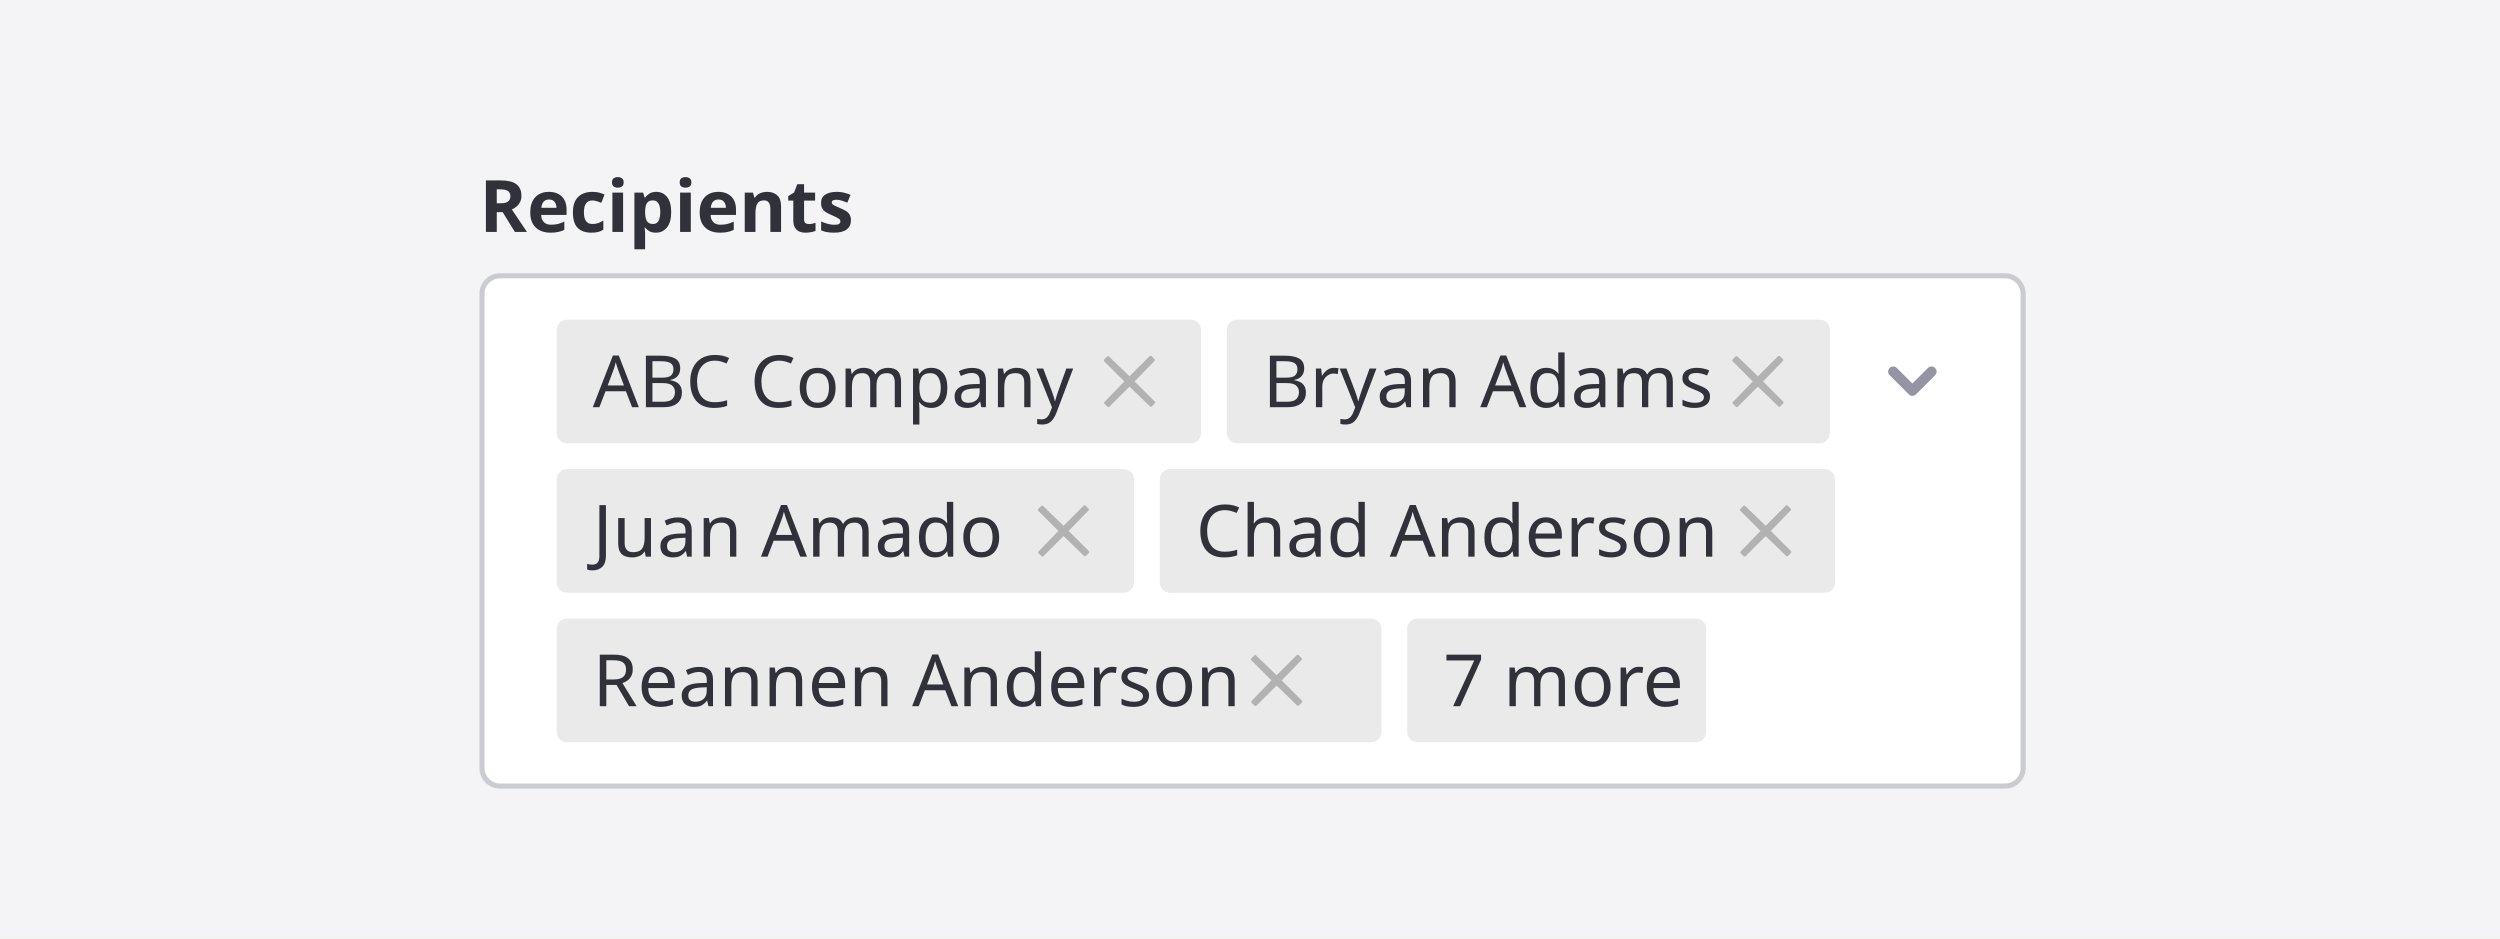
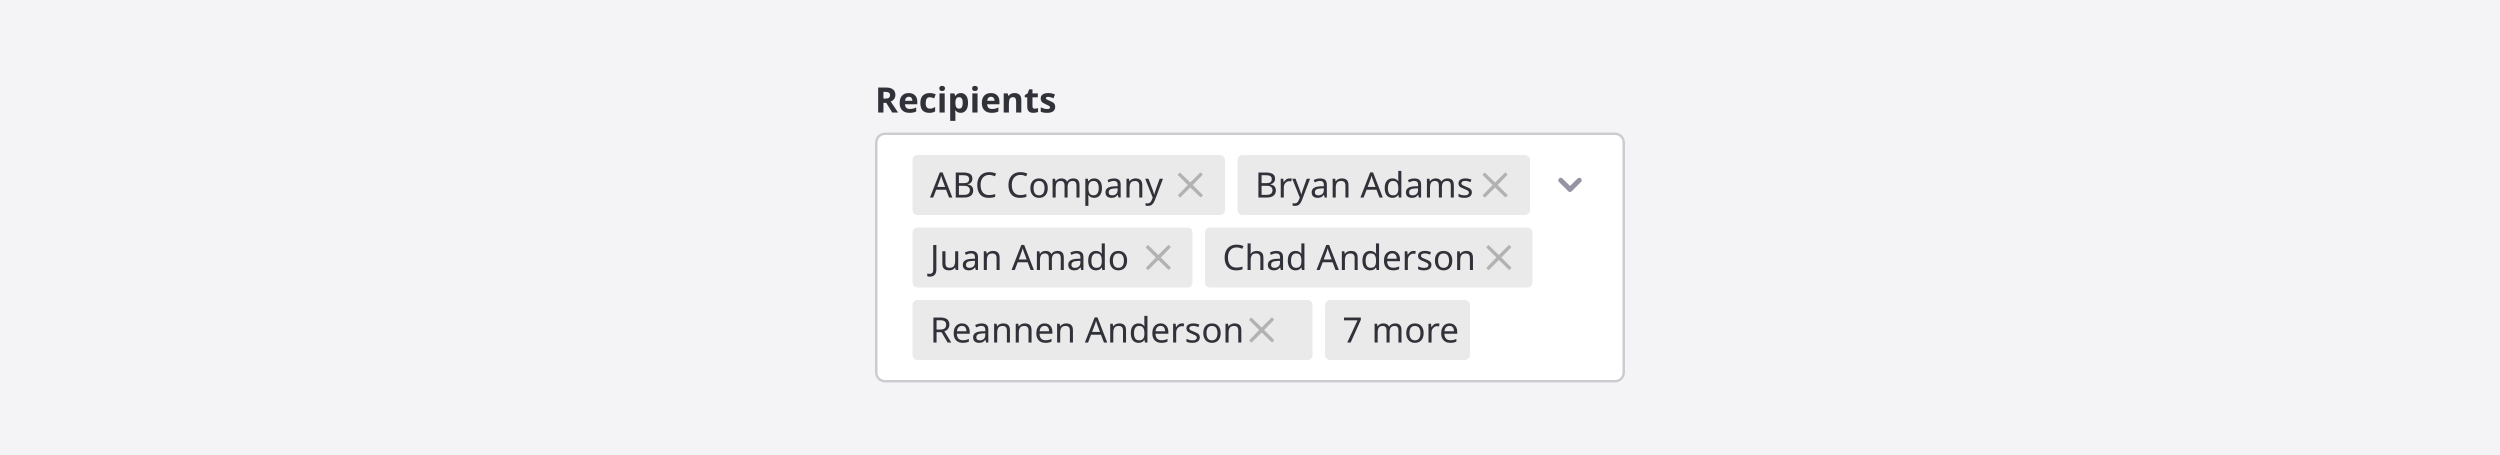
- <svg xmlns="http://www.w3.org/2000/svg" width="485" height="182" viewBox="0 0 485 182">
+ <svg xmlns="http://www.w3.org/2000/svg" width="1000" height="182" viewBox="0 0 1000 182">
  <defs>
    <clipPath id="clip-multiselect_selectiontruncation">
-       <rect width="485" height="182" />
+       <rect width="1000" height="182" />
    </clipPath>
  </defs>
  <g id="multiselect_selectiontruncation" clip-path="url(#clip-multiselect_selectiontruncation)">
-     <rect width="485" height="182" fill="#f4f4f6" />
-     <g id="Group_15388" data-name="Group 15388" transform="translate(-39 -56)">
+     <rect width="1000" height="182" fill="#f4f4f6" />
+     <g id="Group_15388" data-name="Group 15388" transform="translate(218 -56)">
      <rect id="Rectangle_4840" data-name="Rectangle 4840" width="300" height="100" rx="4" transform="translate(132 109)" fill="#fff" />
      <path id="Rectangle_4840_-_Outline" data-name="Rectangle 4840 - Outline" d="M4,1A3,3,0,0,0,1,4V96a3,3,0,0,0,3,3H296a3,3,0,0,0,3-3V4a3,3,0,0,0-3-3H4M4,0H296a4,4,0,0,1,4,4V96a4,4,0,0,1-4,4H4a4,4,0,0,1-4-4V4A4,4,0,0,1,4,0Z" transform="translate(132 109)" fill="#cbcbd2" />
      <text id="Recipients" transform="translate(132 101)" fill="#31313a" font-size="14" font-family="SegoeUI-Semibold, Segoe UI" font-weight="600">
        <tspan x="0" y="0">Recipients</tspan>
      </text>
      <g id="Group_7815" data-name="Group 7815" transform="translate(-418 -1589)">
        <rect id="Rectangle_3867" data-name="Rectangle 3867" width="24" height="24" transform="translate(816 1707)" fill="none" />
        <path id="Path_5558" data-name="Path 5558" d="M56,9.4l-3,3-3-3a.967.967,0,0,0-1.4,0h0a.967.967,0,0,0,0,1.4l3.7,3.7a.967.967,0,0,0,1.4,0l3.7-3.7a.967.967,0,0,0,0-1.4h0A.965.965,0,0,0,56,9.4Z" transform="translate(775 1707)" fill="#9494a4" />
      </g>
      <g id="Group_7811" data-name="Group 7811" transform="translate(-344 -365)">
        <rect id="Rectangle_4061" data-name="Rectangle 4061" width="125" height="24" rx="2" transform="translate(491 483)" fill="#eaeaea" />
        <g id="Remove" transform="translate(597 490)">
          <g id="Remove-2" data-name="Remove">
            <path id="Path_10244" data-name="Path 10244" d="M9.933,8.934a.25.25,0,0,1,0,.312l-.624.624a.25.25,0,0,1-.312,0L5,6,1.066,9.933a.25.25,0,0,1-.312,0L.129,9.309A.25.25,0,0,1,.129,9L4,5,.067,1.066a.25.25,0,0,1,0-.312L.691.129A.25.25,0,0,1,1,.129L5,4,8.934.067a.25.25,0,0,1,.312,0l.624.624a.25.25,0,0,1,0,.312L6,5Z" transform="translate(0.119 0)" fill="#b2b2b2" />
            <rect id="Rectangle_8133" data-name="Rectangle 8133" width="10" height="10" fill="none" />
          </g>
        </g>
        <text id="ABC_Company" data-name="ABC Company" transform="translate(498 500)" fill="#31313a" font-size="14" font-family="SegoeUI, Segoe UI">
          <tspan x="0" y="0">ABC Company</tspan>
        </text>
      </g>
      <g id="Group_7814" data-name="Group 7814" transform="translate(-214 -365)">
        <rect id="Rectangle_4061-2" data-name="Rectangle 4061" width="117" height="24" rx="2" transform="translate(491 483)" fill="#eaeaea" />
        <g id="Remove-3" data-name="Remove" transform="translate(589 490)">
          <g id="Remove-4" data-name="Remove">
            <path id="Path_10244-2" data-name="Path 10244" d="M9.933,8.934a.25.25,0,0,1,0,.312l-.624.624a.25.25,0,0,1-.312,0L5,6,1.066,9.933a.25.25,0,0,1-.312,0L.129,9.309A.25.25,0,0,1,.129,9L4,5,.067,1.066a.25.25,0,0,1,0-.312L.691.129A.25.25,0,0,1,1,.129L5,4,8.934.067a.25.25,0,0,1,.312,0l.624.624a.25.25,0,0,1,0,.312L6,5Z" transform="translate(0.037 0)" fill="#b2b2b2" />
            <rect id="Rectangle_8133-2" data-name="Rectangle 8133" width="10" height="10" fill="none" />
          </g>
        </g>
        <text id="Bryan_Adams" data-name="Bryan Adams" transform="translate(498 500)" fill="#31313a" font-size="14" font-family="SegoeUI, Segoe UI">
          <tspan x="0" y="0">Bryan Adams</tspan>
        </text>
      </g>
      <g id="Group_264377" data-name="Group 264377" transform="translate(-344 -336)">
        <rect id="Rectangle_4061-3" data-name="Rectangle 4061" width="112" height="24" rx="2" transform="translate(491 483)" fill="#eaeaea" />
        <g id="Remove-5" data-name="Remove" transform="translate(584 490)">
          <g id="Remove-6" data-name="Remove">
            <path id="Path_10244-3" data-name="Path 10244" d="M9.933,8.934a.25.25,0,0,1,0,.312l-.624.624a.25.25,0,0,1-.312,0L5,6,1.066,9.933a.25.25,0,0,1-.312,0L.129,9.309A.25.25,0,0,1,.129,9L4,5,.067,1.066a.25.25,0,0,1,0-.312L.691.129A.25.25,0,0,1,1,.129L5,4,8.934.067a.25.25,0,0,1,.312,0l.624.624a.25.25,0,0,1,0,.312L6,5Z" transform="translate(0.324 0)" fill="#b2b2b2" />
            <rect id="Rectangle_8133-3" data-name="Rectangle 8133" width="10" height="10" fill="none" />
          </g>
        </g>
        <text id="Juan_Amado" data-name="Juan Amado" transform="translate(498 500)" fill="#31313a" font-size="14" font-family="SegoeUI, Segoe UI">
          <tspan x="0" y="0">Juan Amado</tspan>
        </text>
      </g>
      <g id="Group_264378" data-name="Group 264378" transform="translate(-227 -336)">
        <rect id="Rectangle_4061-4" data-name="Rectangle 4061" width="131" height="24" rx="2" transform="translate(491 483)" fill="#eaeaea" />
        <g id="Remove-7" data-name="Remove" transform="translate(603 490)">
          <g id="Remove-8" data-name="Remove">
            <path id="Path_10244-4" data-name="Path 10244" d="M9.933,8.934a.25.25,0,0,1,0,.312l-.624.624a.25.25,0,0,1-.312,0L5,6,1.066,9.933a.25.25,0,0,1-.312,0L.129,9.309A.25.25,0,0,1,.129,9L4,5,.067,1.066a.25.25,0,0,1,0-.312L.691.129A.25.25,0,0,1,1,.129L5,4,8.934.067a.25.25,0,0,1,.312,0l.624.624a.25.25,0,0,1,0,.312L6,5Z" transform="translate(0.537 0)" fill="#b2b2b2" />
            <rect id="Rectangle_8133-4" data-name="Rectangle 8133" width="10" height="10" fill="none" />
          </g>
        </g>
        <text id="Chad_Anderson" data-name="Chad Anderson" transform="translate(498 500)" fill="#31313a" font-size="14" font-family="SegoeUI, Segoe UI">
          <tspan x="0" y="0">Chad Anderson</tspan>
        </text>
      </g>
      <g id="Group_264379" data-name="Group 264379" transform="translate(-344 -307)">
        <rect id="Rectangle_4061-5" data-name="Rectangle 4061" width="160" height="24" rx="2" transform="translate(491 483)" fill="#eaeaea" />
        <g id="Remove-9" data-name="Remove" transform="translate(625 490)">
          <g id="Remove-10" data-name="Remove">
            <path id="Path_10244-5" data-name="Path 10244" d="M9.933,8.934a.25.25,0,0,1,0,.312l-.624.624a.25.25,0,0,1-.312,0L5,6,1.066,9.933a.25.25,0,0,1-.312,0L.129,9.309A.25.25,0,0,1,.129,9L4,5,.067,1.066a.25.25,0,0,1,0-.312L.691.129A.25.25,0,0,1,1,.129L5,4,8.934.067a.25.25,0,0,1,.312,0l.624.624a.25.25,0,0,1,0,.312L6,5Z" transform="translate(0.656 0)" fill="#b2b2b2" />
            <rect id="Rectangle_8133-5" data-name="Rectangle 8133" width="10" height="10" fill="none" />
          </g>
        </g>
        <text id="Reannen_Anderson" data-name="Reannen Anderson" transform="translate(498 500)" fill="#31313a" font-size="14" font-family="SegoeUI, Segoe UI">
          <tspan x="0" y="0">Reannen Anderson</tspan>
        </text>
      </g>
      <g id="Group_264380" data-name="Group 264380" transform="translate(-179 -307)">
        <rect id="Rectangle_4061-6" data-name="Rectangle 4061" width="58" height="24" rx="2" transform="translate(491 483)" fill="#eaeaea" />
        <text id="_7_more" data-name="7 more" transform="translate(498 500)" fill="#31313a" font-size="14" font-family="SegoeUI, Segoe UI">
          <tspan x="0" y="0">7 more</tspan>
        </text>
      </g>
    </g>
  </g>
</svg>
